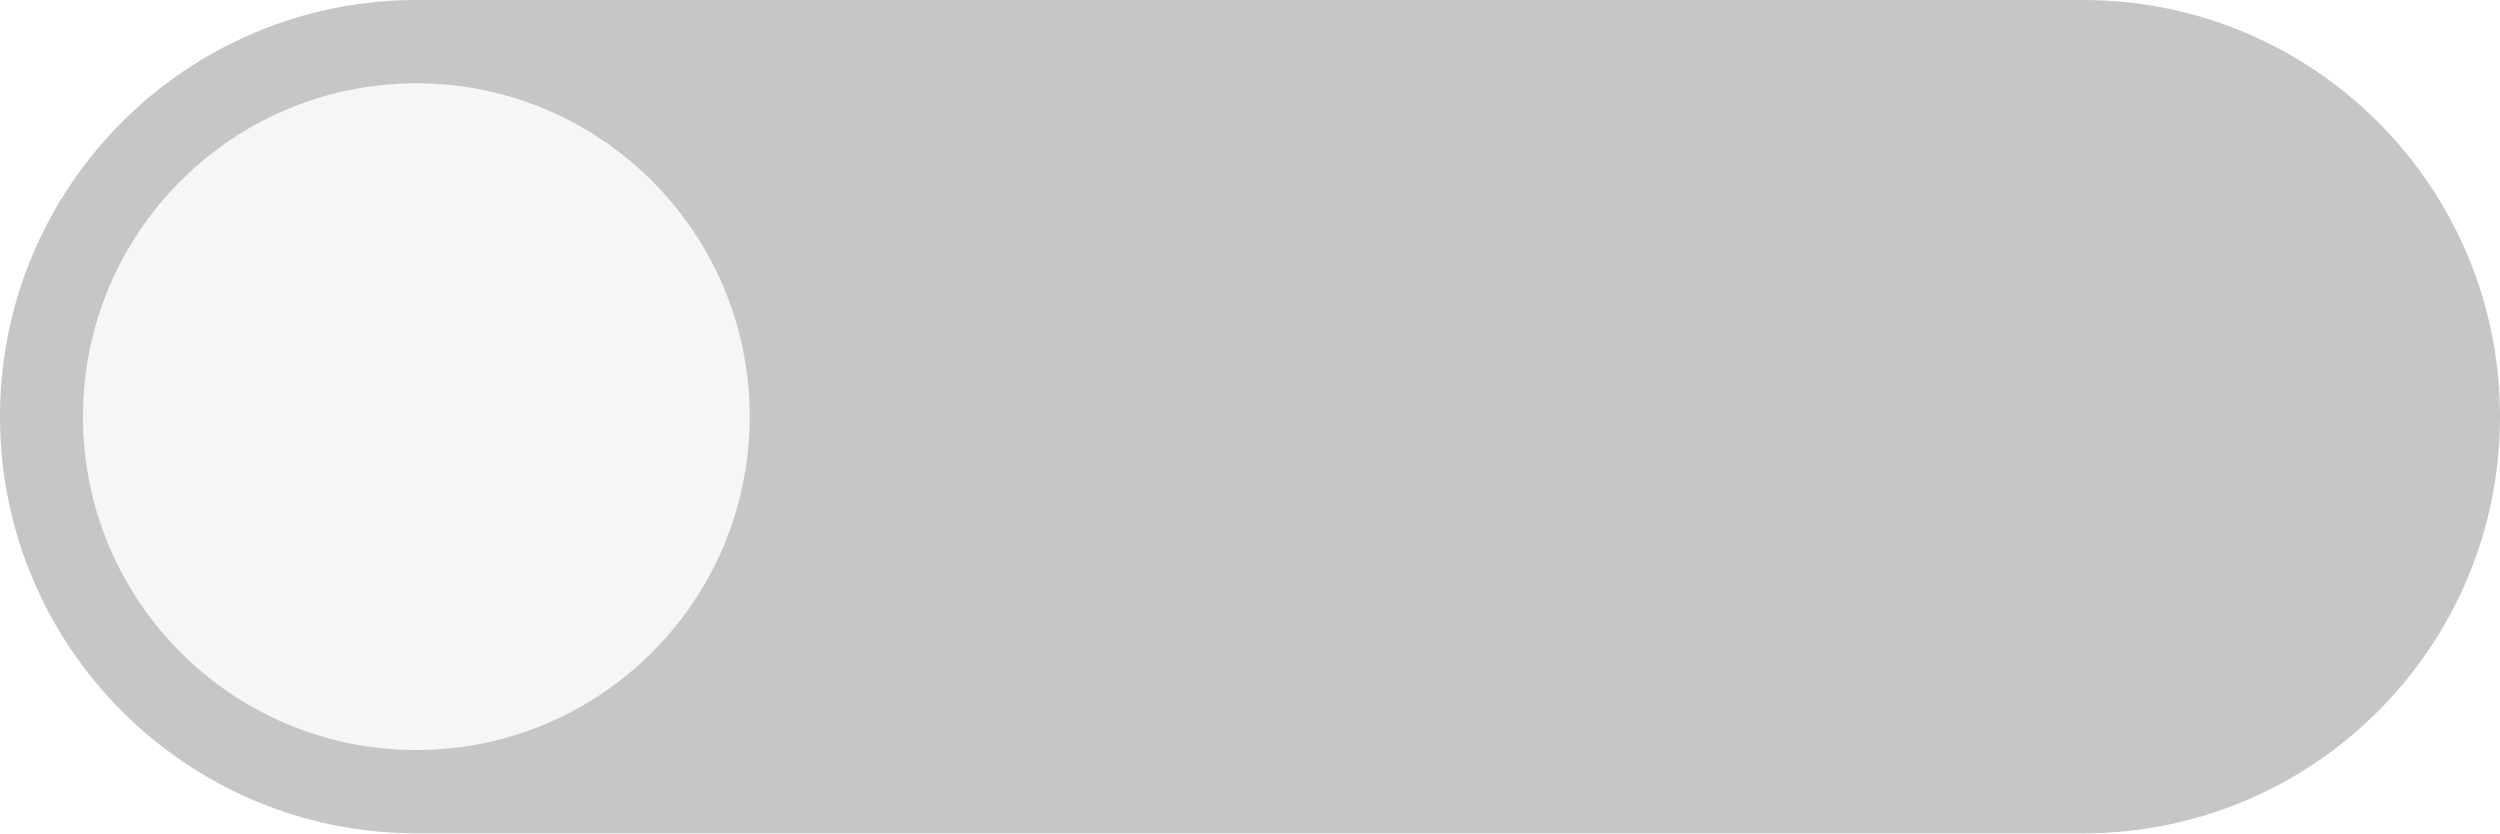
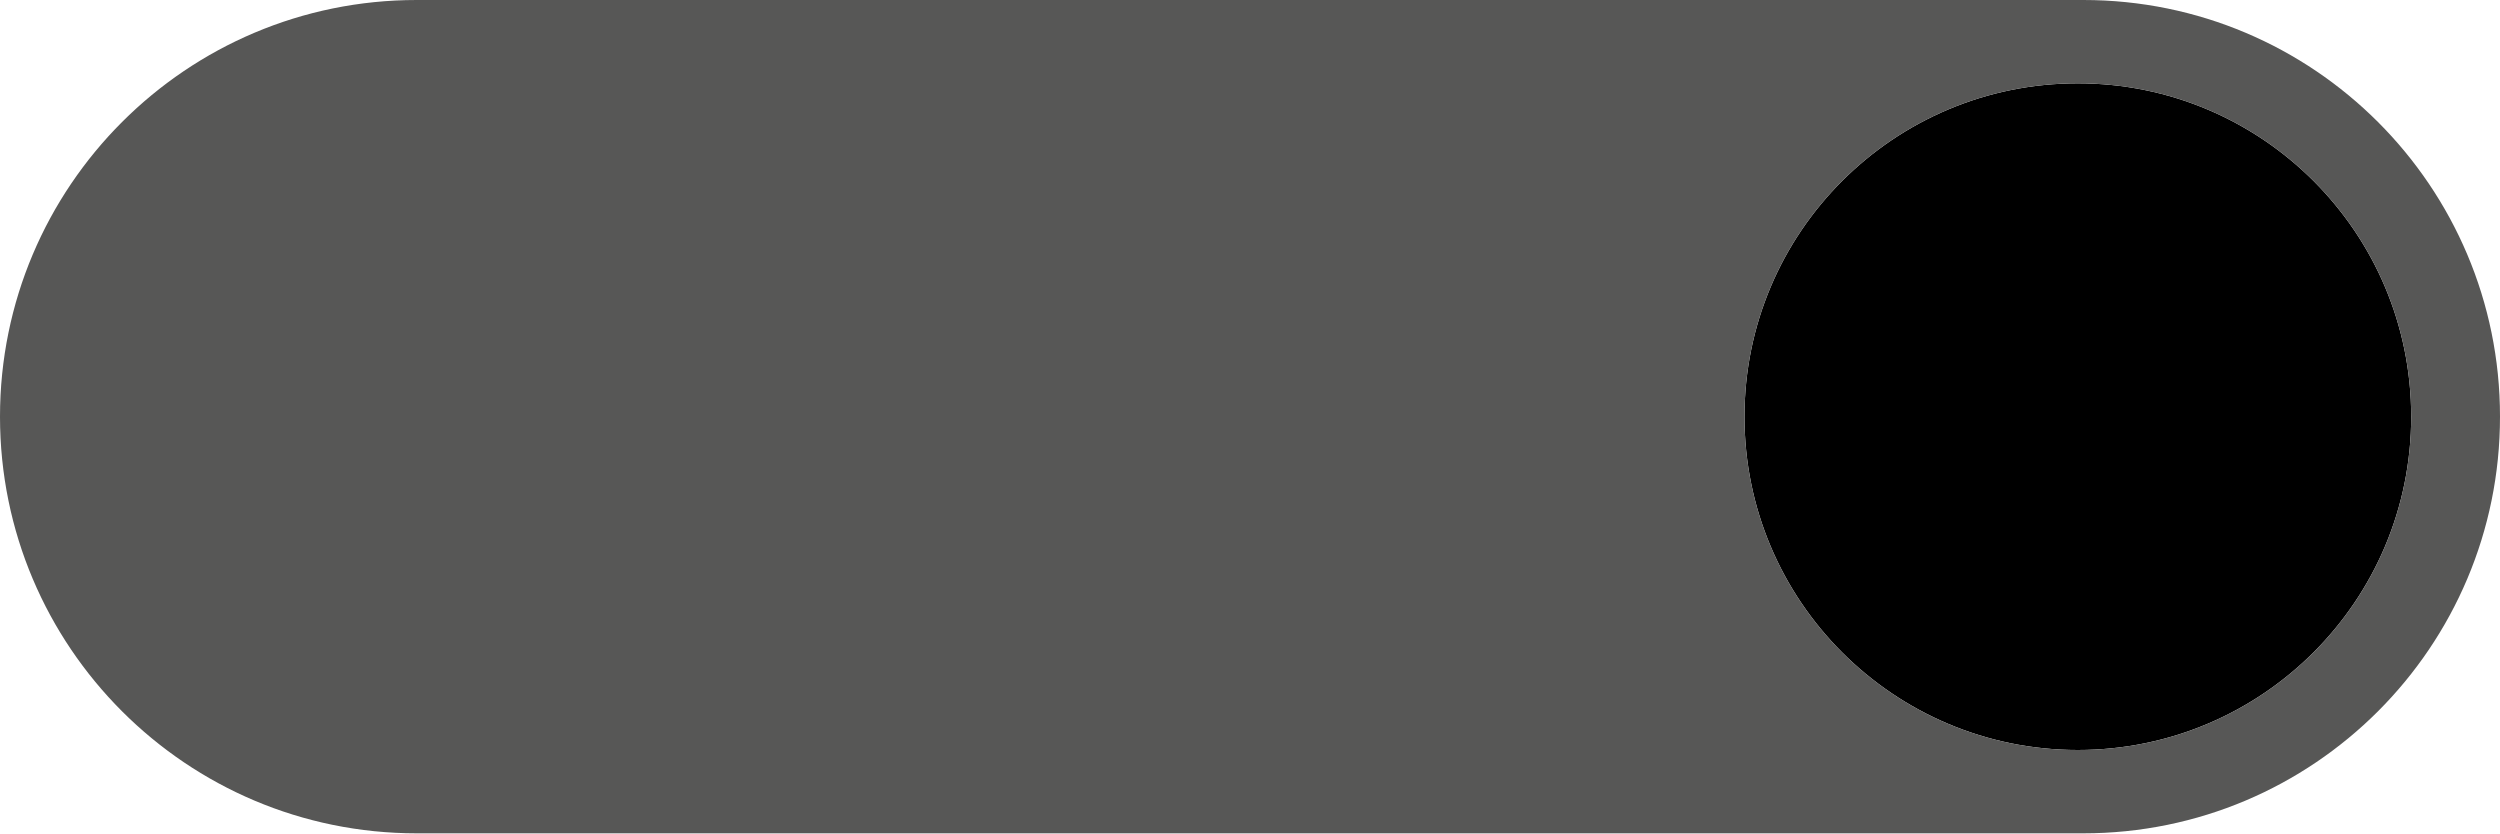
<svg xmlns="http://www.w3.org/2000/svg" version="1.1" id="topic_on" x="0px" y="0px" width="30px" height="10px" viewBox="0 0 30 10" enable-background="new 0 0 30 10" xml:space="preserve">
-   <circle fill="#F6F6F6" cx="4.996" cy="5" r="4" />
-   <path fill="#C6C6C6" d="M25,0H5C2.238,0,0,2.238,0,5s2.238,5,5,5h20c2.762,0,5-2.238,5-5S27.762,0,25,0z M4.996,9  c-2.209,0-4-1.791-4-4s1.791-4,4-4s4,1.791,4,4S7.205,9,4.996,9z" />
+   <circle cx="24.934" cy="5" r="4" />
+   <path fill="#575756" d="M25,0H5C2.239,0,0,2.238,0,5s2.239,5,5,5h20c2.762,0,5-2.238,5-5S27.762,0,25,0z M24.934,9  c-2.209,0-4-1.791-4-4s1.791-4,4-4s4,1.791,4,4S27.143,9,24.934,9z" />
</svg>
